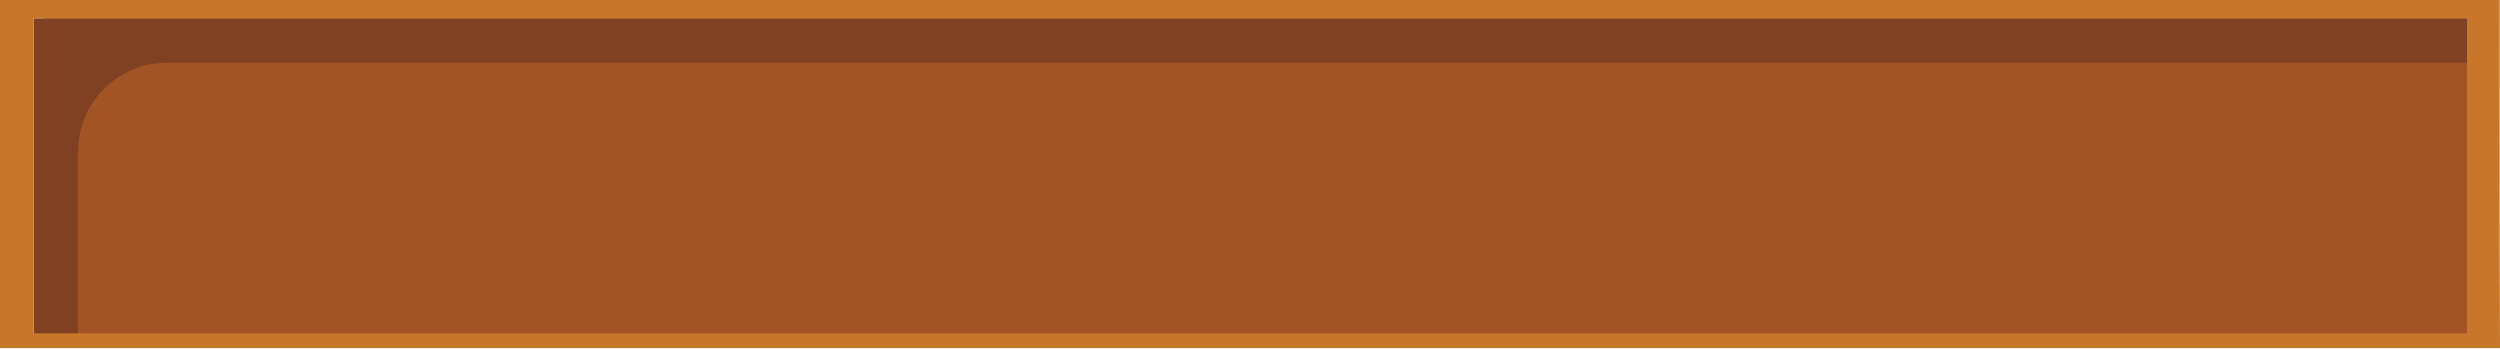
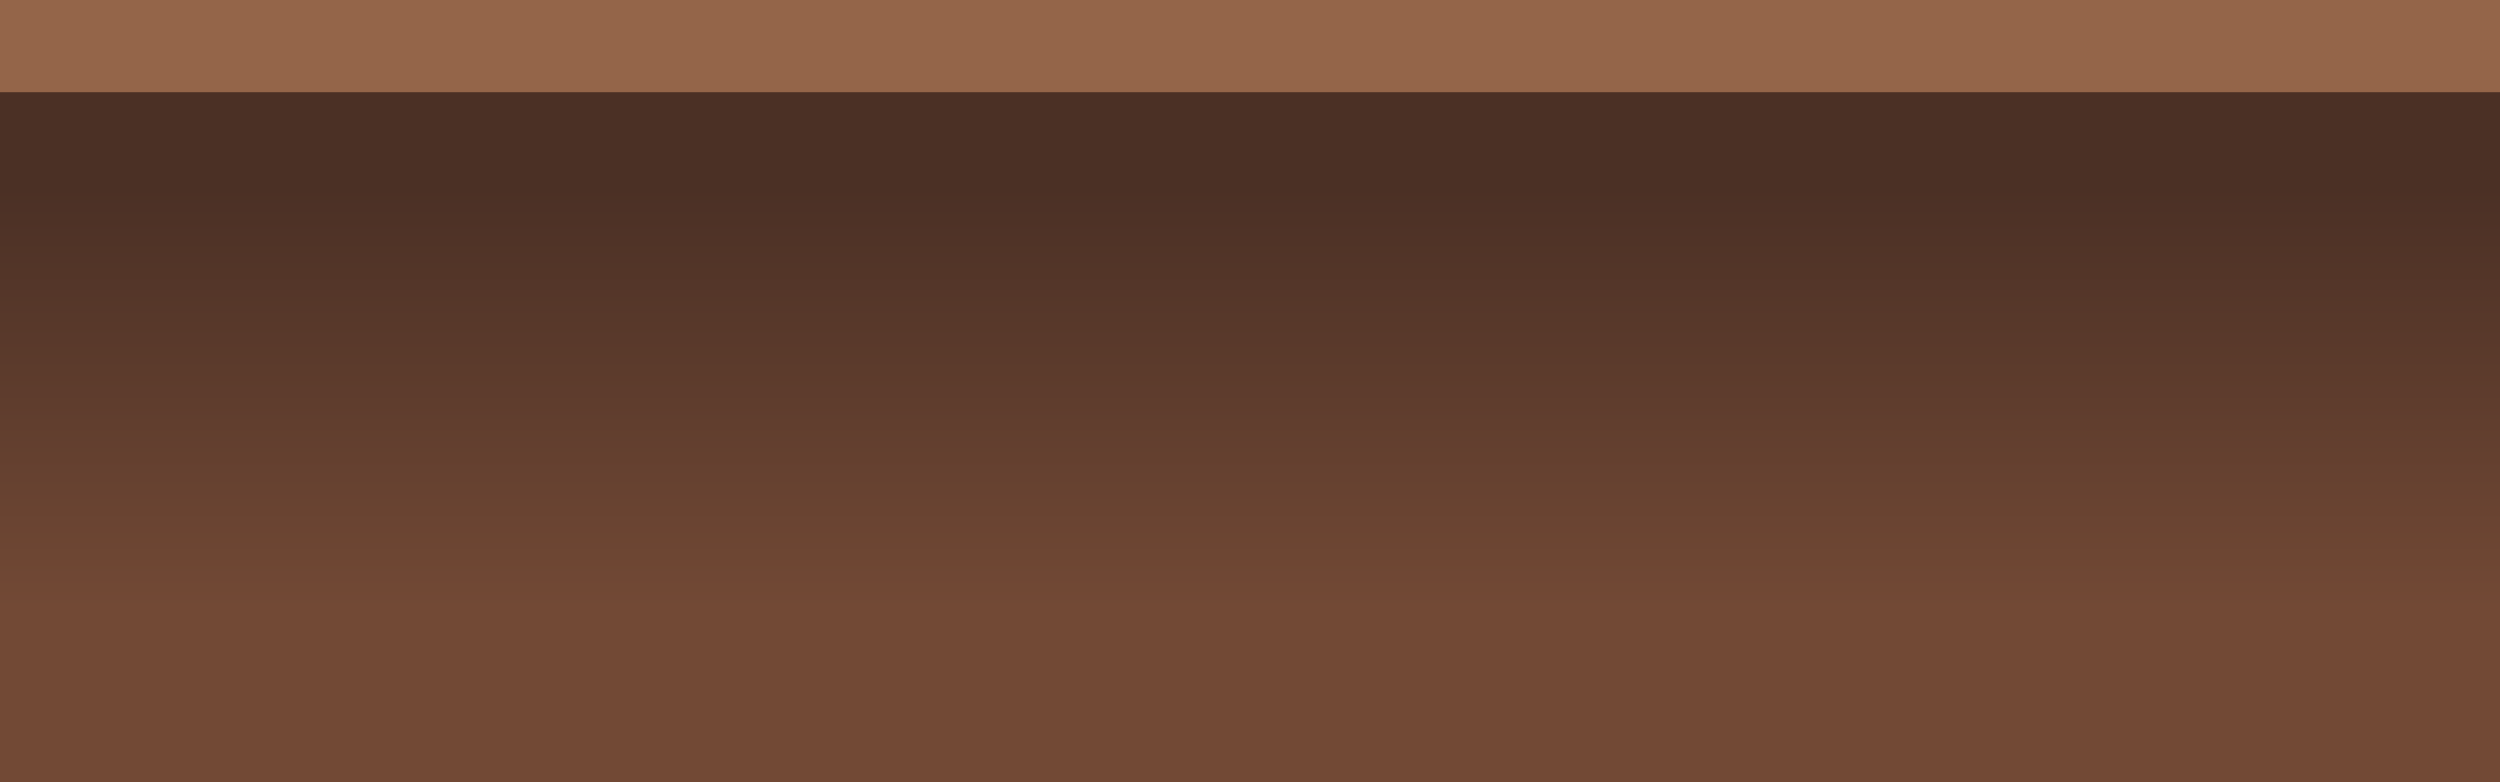
- <svg xmlns="http://www.w3.org/2000/svg" height="125.501" width="901.396" xml:space="preserve" viewBox="0 0 901.396 125.501" y="0px" x="0px" id="Capa_1" version="1.1">
+ <svg xmlns="http://www.w3.org/2000/svg" xmlns:xlink="http://www.w3.org/1999/xlink" height="125" width="400" xml:space="preserve" viewBox="0 0 400 125" y="0px" x="0px" id="Capa_1" version="1.1">
  <defs id="defs1043">
- 	
- 	
- 	
- 	
- 	
- 	
- 	
- 	
- 	
- 	
- 	
- 	
- 	
- 	
- 	
- 	
- 	
- 	
- 	
- 	
- 	
- 	
- 	
- 	
- 	
- 		
- </defs>
-   <rect x="16" y="6.613" style="fill:#a25425;stroke-width:1.677" width="879.447" height="117.129" id="rect980" />
-   <path style="fill:#7f4122" d="M 12.149,6.613 V 22.613 122.409 h 16 V 54.613 c 0,-17.673 14.327,-32 32,-32 H 891.105 V 6.613 Z" id="path982" />
-   <path style="fill:#c87629" d="M 885.296,2.26e-4 H 192 9.067618e-7 C 8.5190676e-4,44.943 -3.2093238e-5,84.855 9.0676214e-7,125.501 64,125.5 128,125.501 192,125.501 c 64.033,0.001 645.362,-0.002 709.395,3.5e-4 C 901.16,75.322 901.322,45.389 901.287,0 c 0,0 -11.591,2.26e-4 -15.991,2.26e-4 z M 889.5,120.192 h -649.5 -40 -16 -16 H 12.149 V 6.613 h 155.852 16 16 40 H 889.5 Z" id="path986" />
+     <linearGradient id="linearGradient1084">
+       <stop id="stop1080" offset="0" style="stop-color:#724935;stop-opacity:1" />
+       <stop id="stop1082" offset="1" style="stop-color:#4b3025;stop-opacity:1" />
+     </linearGradient>
+     <linearGradient gradientTransform="matrix(0.4610634,0,0,0.9733518,-31.87142,-116.1375)" gradientUnits="userSpaceOnUse" y2="150.078" x2="473.98" y1="219.317" x1="473.98" id="linearGradient1086" xlink:href="#linearGradient1084" />
+   </defs>
  <g transform="translate(-68.265,-37.578)" id="g1010">
</g>
  <g transform="translate(-68.265,-37.578)" id="g1012">
</g>
  <g transform="translate(-68.265,-37.578)" id="g1014">
</g>
  <g transform="translate(-68.265,-37.578)" id="g1016">
</g>
  <g transform="translate(-68.265,-37.578)" id="g1018">
</g>
  <g transform="translate(-68.265,-37.578)" id="g1020">
</g>
  <g transform="translate(-68.265,-37.578)" id="g1022">
</g>
  <g transform="translate(-68.265,-37.578)" id="g1024">
</g>
  <g transform="translate(-68.265,-37.578)" id="g1026">
</g>
  <g transform="translate(-68.265,-37.578)" id="g1028">
</g>
  <g transform="translate(-68.265,-37.578)" id="g1030">
</g>
  <g transform="translate(-68.265,-37.578)" id="g1032">
</g>
  <g transform="translate(-68.265,-37.578)" id="g1034">
</g>
  <g transform="translate(-68.265,-37.578)" id="g1036">
</g>
  <g transform="translate(-68.265,-37.578)" id="g1038">
</g>
+   <g id="layer1">
+     <rect y="-1.358" x="-3.184" height="106.809" width="406.214" id="rect1074" style="fill:#946549;fill-opacity:1;stroke:#f6f4df;stroke-width:0.461" />
+   </g>
+   <g id="layer2">
+     <rect x="-3.278" y="14.753" style="fill:url(#linearGradient1086);fill-opacity:1;stroke-width:1.124" width="405.481" height="114.008" id="rect980" />
+   </g>
</svg>
